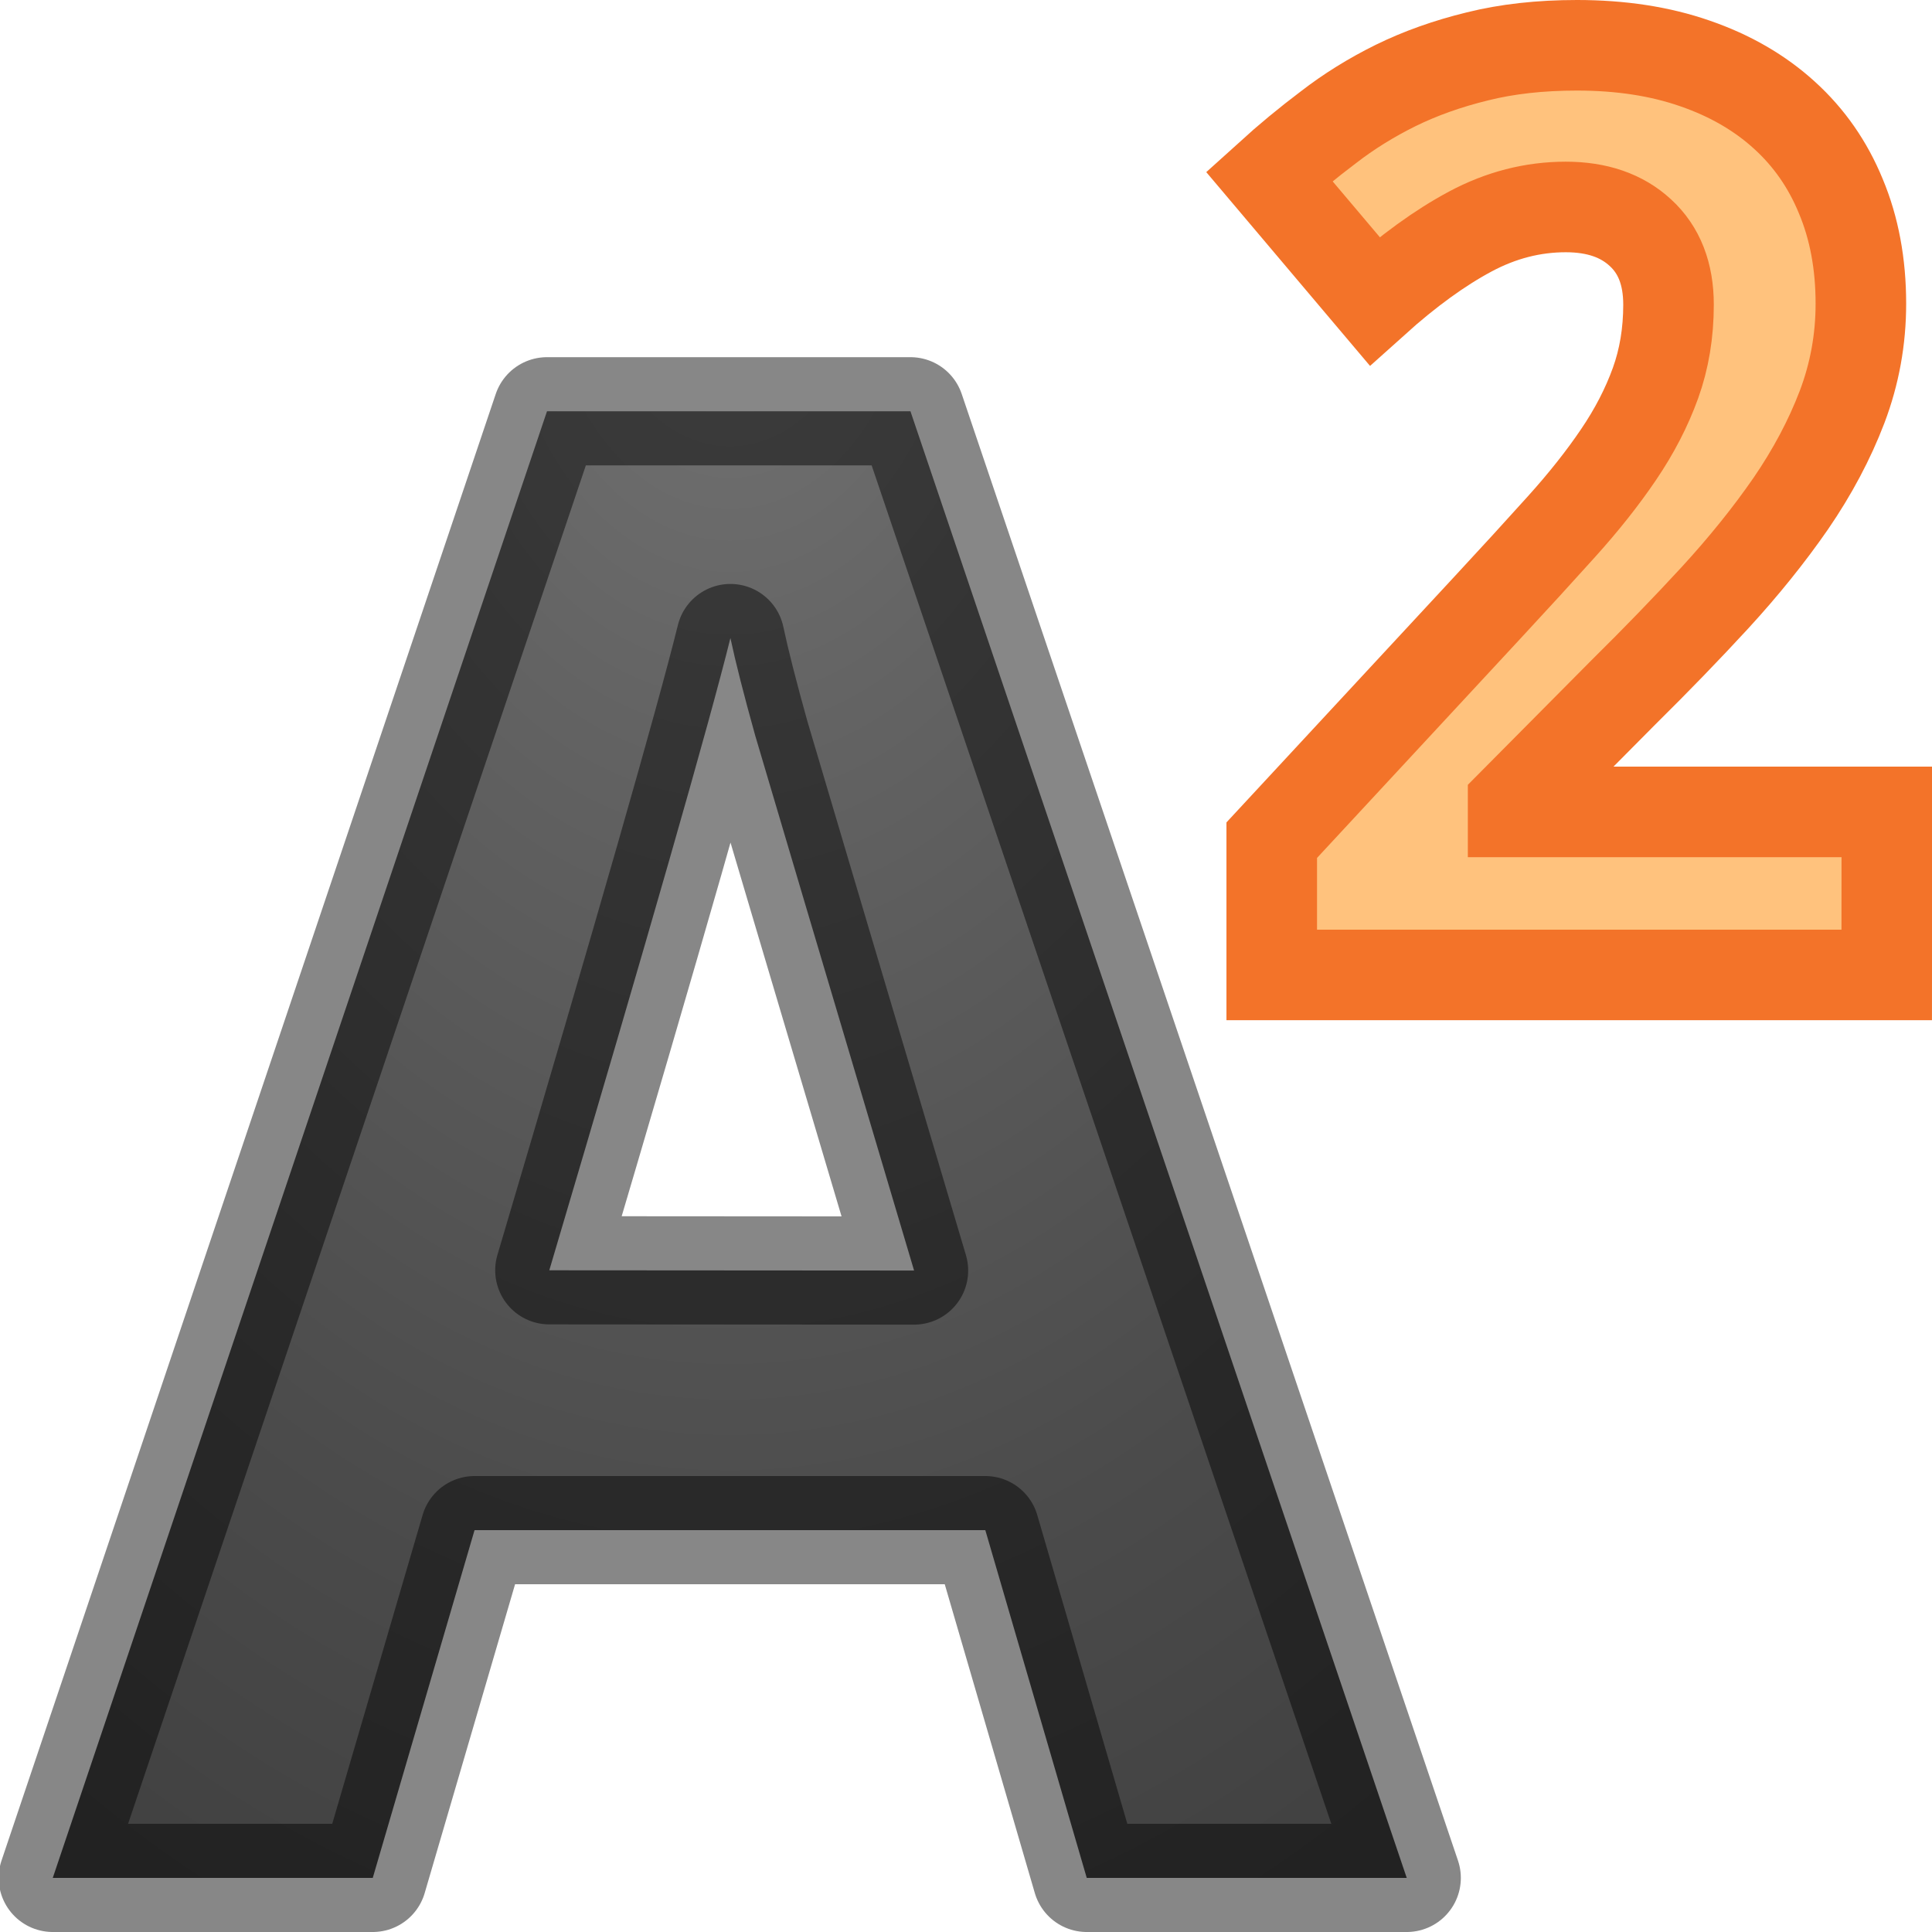
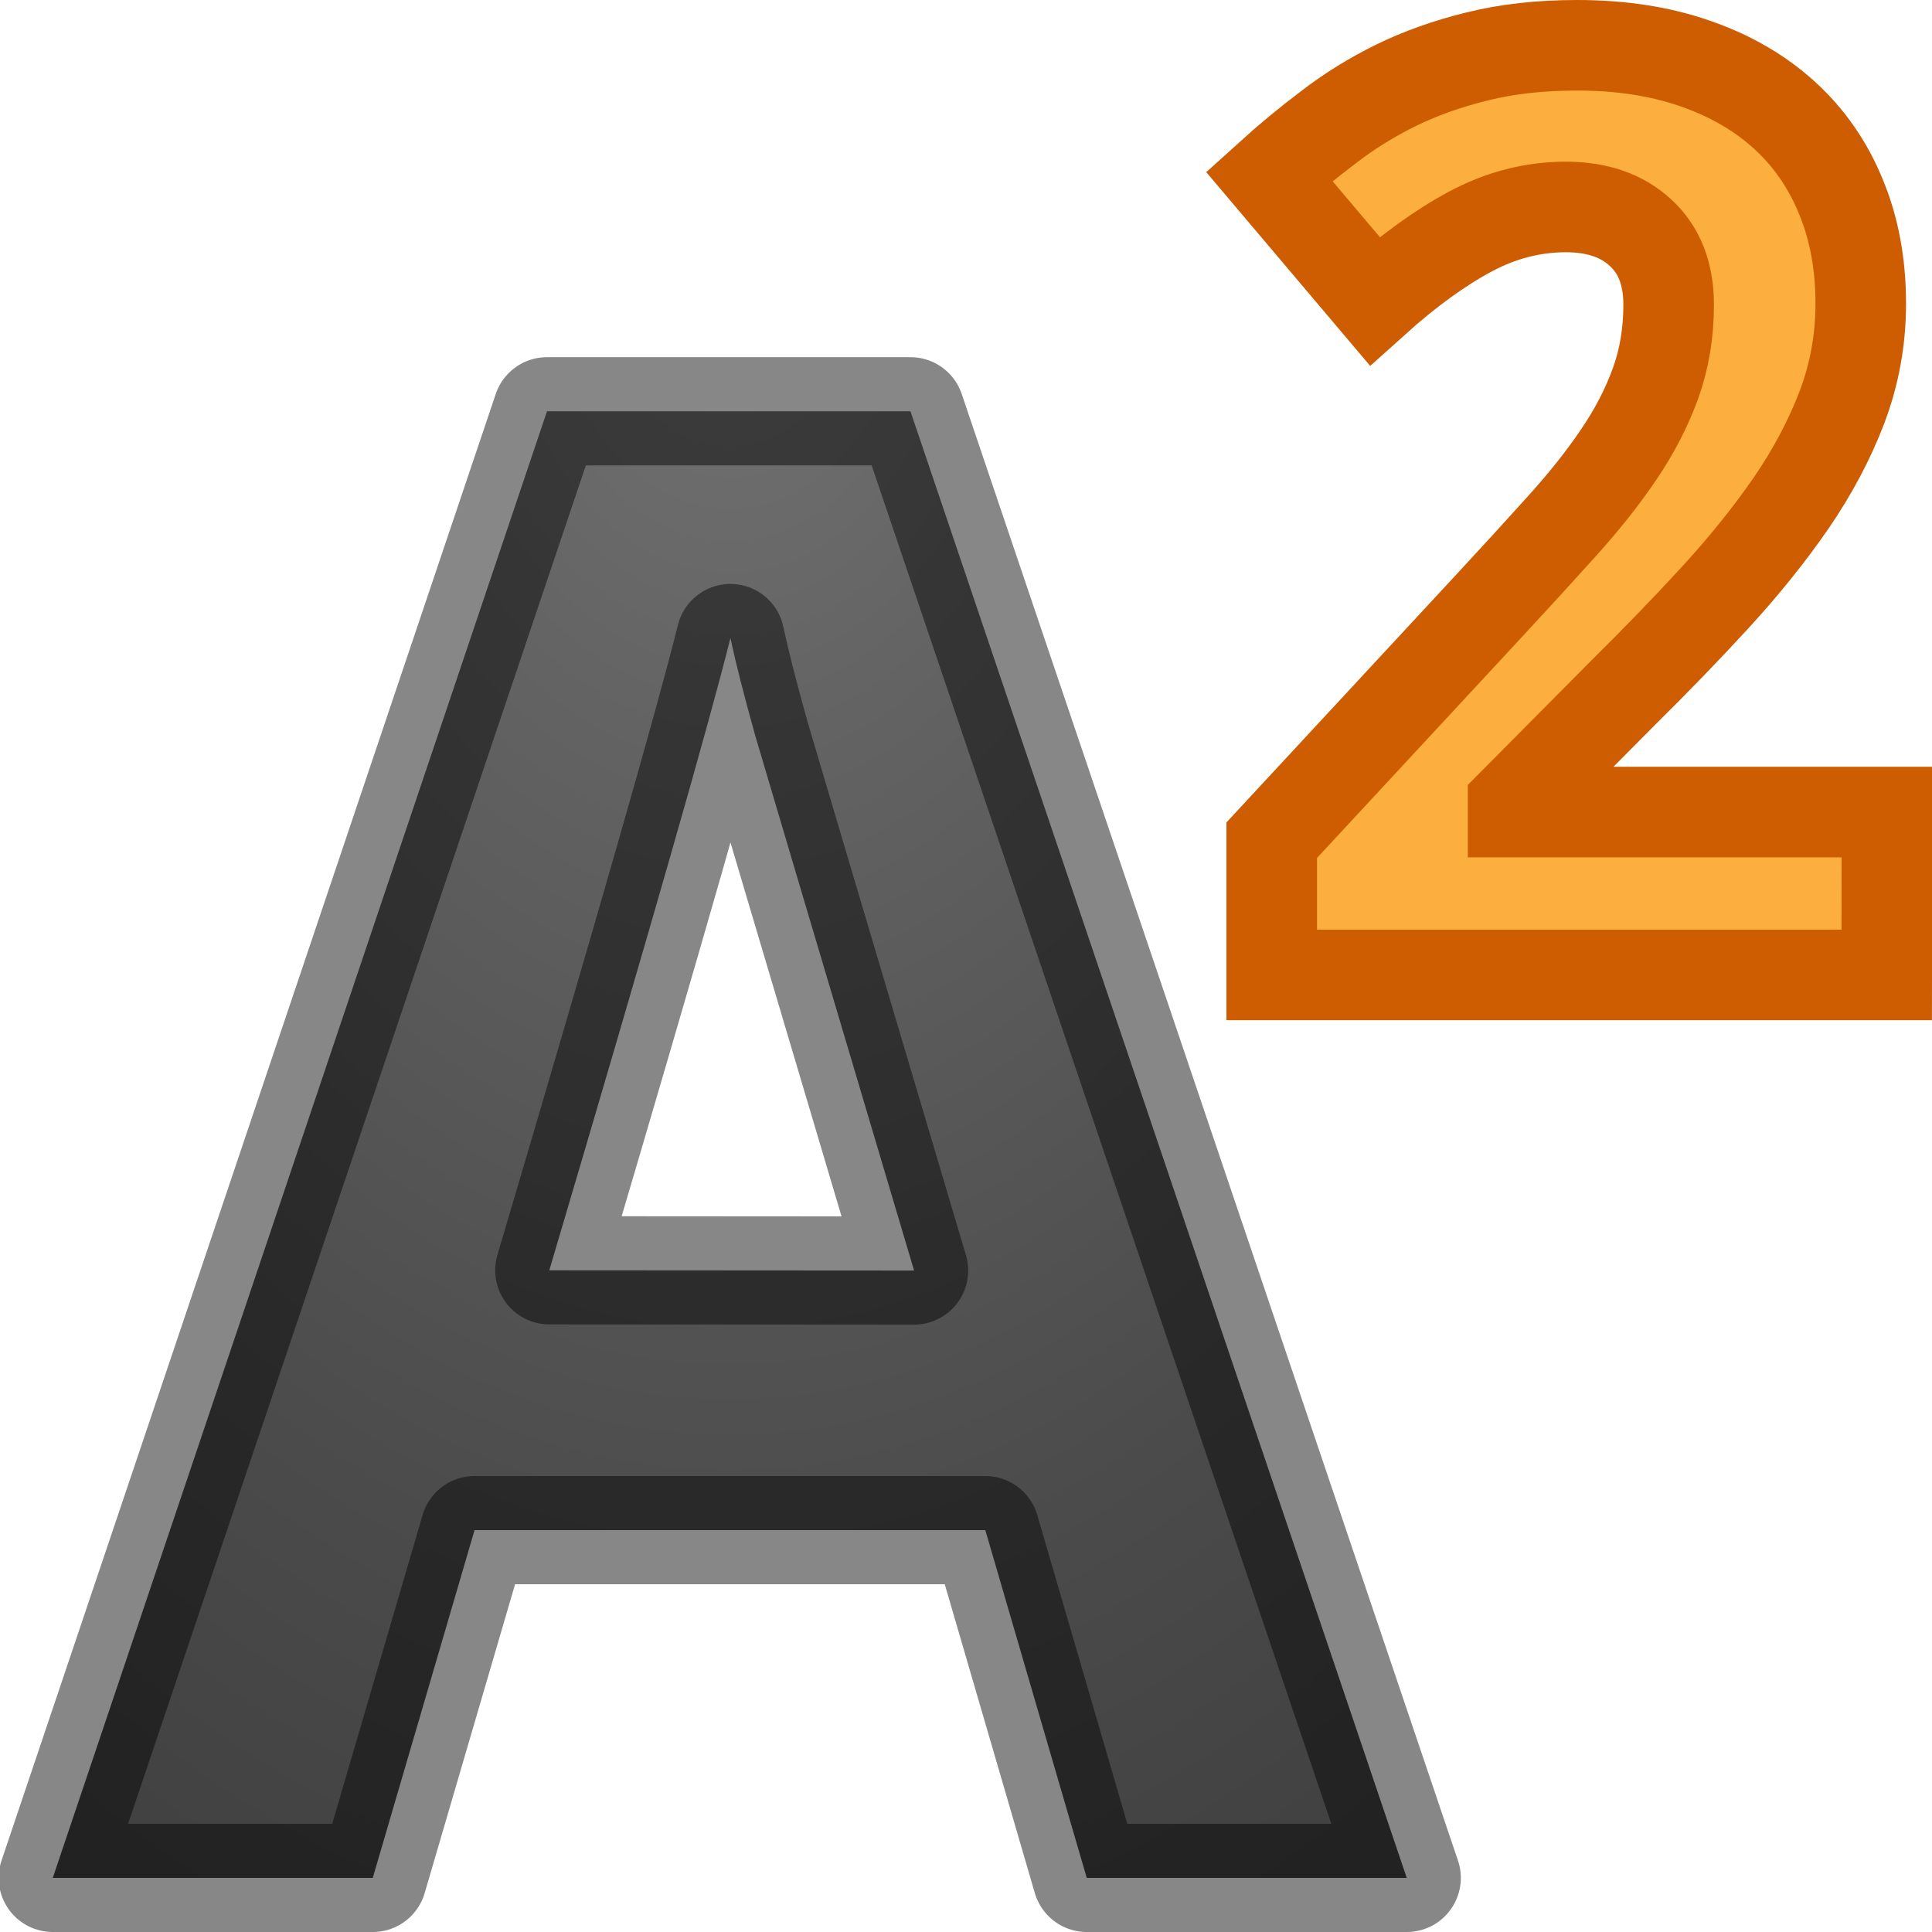
<svg xmlns="http://www.w3.org/2000/svg" xmlns:xlink="http://www.w3.org/1999/xlink" viewBox="0 0 16 16">
  <defs>
    <linearGradient id="a">
      <stop offset="0" stop-color="#737373" />
      <stop offset=".262" stop-color="#636363" />
      <stop offset=".705" stop-color="#4b4b4b" />
      <stop offset="1" stop-color="#3f3f3f" />
    </linearGradient>
    <radialGradient xlink:href="#a" id="b" cx="8.168" cy=".273" fx="8.168" fy=".273" r="6.626" gradientTransform="matrix(-1.68703 0 0 -2.38996 19.824 2.68)" gradientUnits="userSpaceOnUse" />
-   </defs>/&gt;<path d="M9 15.552l-.84-2.88H3.93l-.843 2.88H.437L4.53 3.406H7.54l4.11 12.146zm-1.43-5.03Q6.406 6.607 6.255 6.094q-.143-.513-.206-.81-.262 1.058-1.5 5.236z" fill="url(#b)" stroke="#000" stroke-width=".896" stroke-linejoin="round" stroke-opacity=".471" />
-   <path d="M15.625 8.074h-5.093V6.958l1.786-1.926q.337-.363.613-.67.276-.306.473-.597.197-.29.306-.592.108-.3.108-.65 0-.383-.233-.596-.23-.213-.618-.213-.41 0-.79.203-.378.202-.794.576L10.51 1.46q.235-.213.49-.405.254-.197.56-.348.306-.15.675-.24.368-.092.825-.092.545 0 .976.15.436.15.743.43.305.277.466.67.166.396.166.89 0 .445-.156.856-.155.406-.425.8-.27.39-.628.78-.353.383-.758.783l-.913.92v.07h3.095z" style="-inkscape-font-specification:'Droid Sans Bold'" font-weight="bold" font-family="Droid Sans" font-size="10.633" letter-spacing="0" word-spacing="0" fill="#ffc27d" stroke="#f37329" stroke-width=".75" />
+   </defs>/&gt;<path d="M9 15.552l-.84-2.88H3.93l-.843 2.88H.437L4.53 3.406h3.01l4.11 12.146zm-1.43-5.03Q6.406 6.607 6.255 6.094q-.143-.513-.206-.81-.263 1.058-1.5 5.236z" fill="url(#b)" stroke="#000" stroke-width=".896" stroke-linejoin="round" stroke-opacity=".471" />
+   <path d="M15.625 8.074h-5.093V6.958l1.786-1.926q.337-.363.613-.67.277-.306.474-.597.197-.29.306-.592.108-.3.108-.65 0-.383-.233-.596-.23-.213-.618-.213-.41 0-.79.203-.378.202-.794.576L10.51 1.46q.235-.213.49-.405.254-.197.56-.348.306-.15.675-.24.368-.092.825-.092.545 0 .976.15.436.15.743.43.304.277.465.67.166.396.166.89 0 .445-.155.856-.155.407-.425.8-.27.39-.628.78-.353.384-.758.784l-.913.92v.07h3.096z" style="-inkscape-font-specification:'Droid Sans Bold'" font-weight="bold" font-family="Droid Sans" font-size="10.633" letter-spacing="0" word-spacing="0" fill="#fcaf3e" stroke="#ce5c00" stroke-width=".75" />
</svg>
